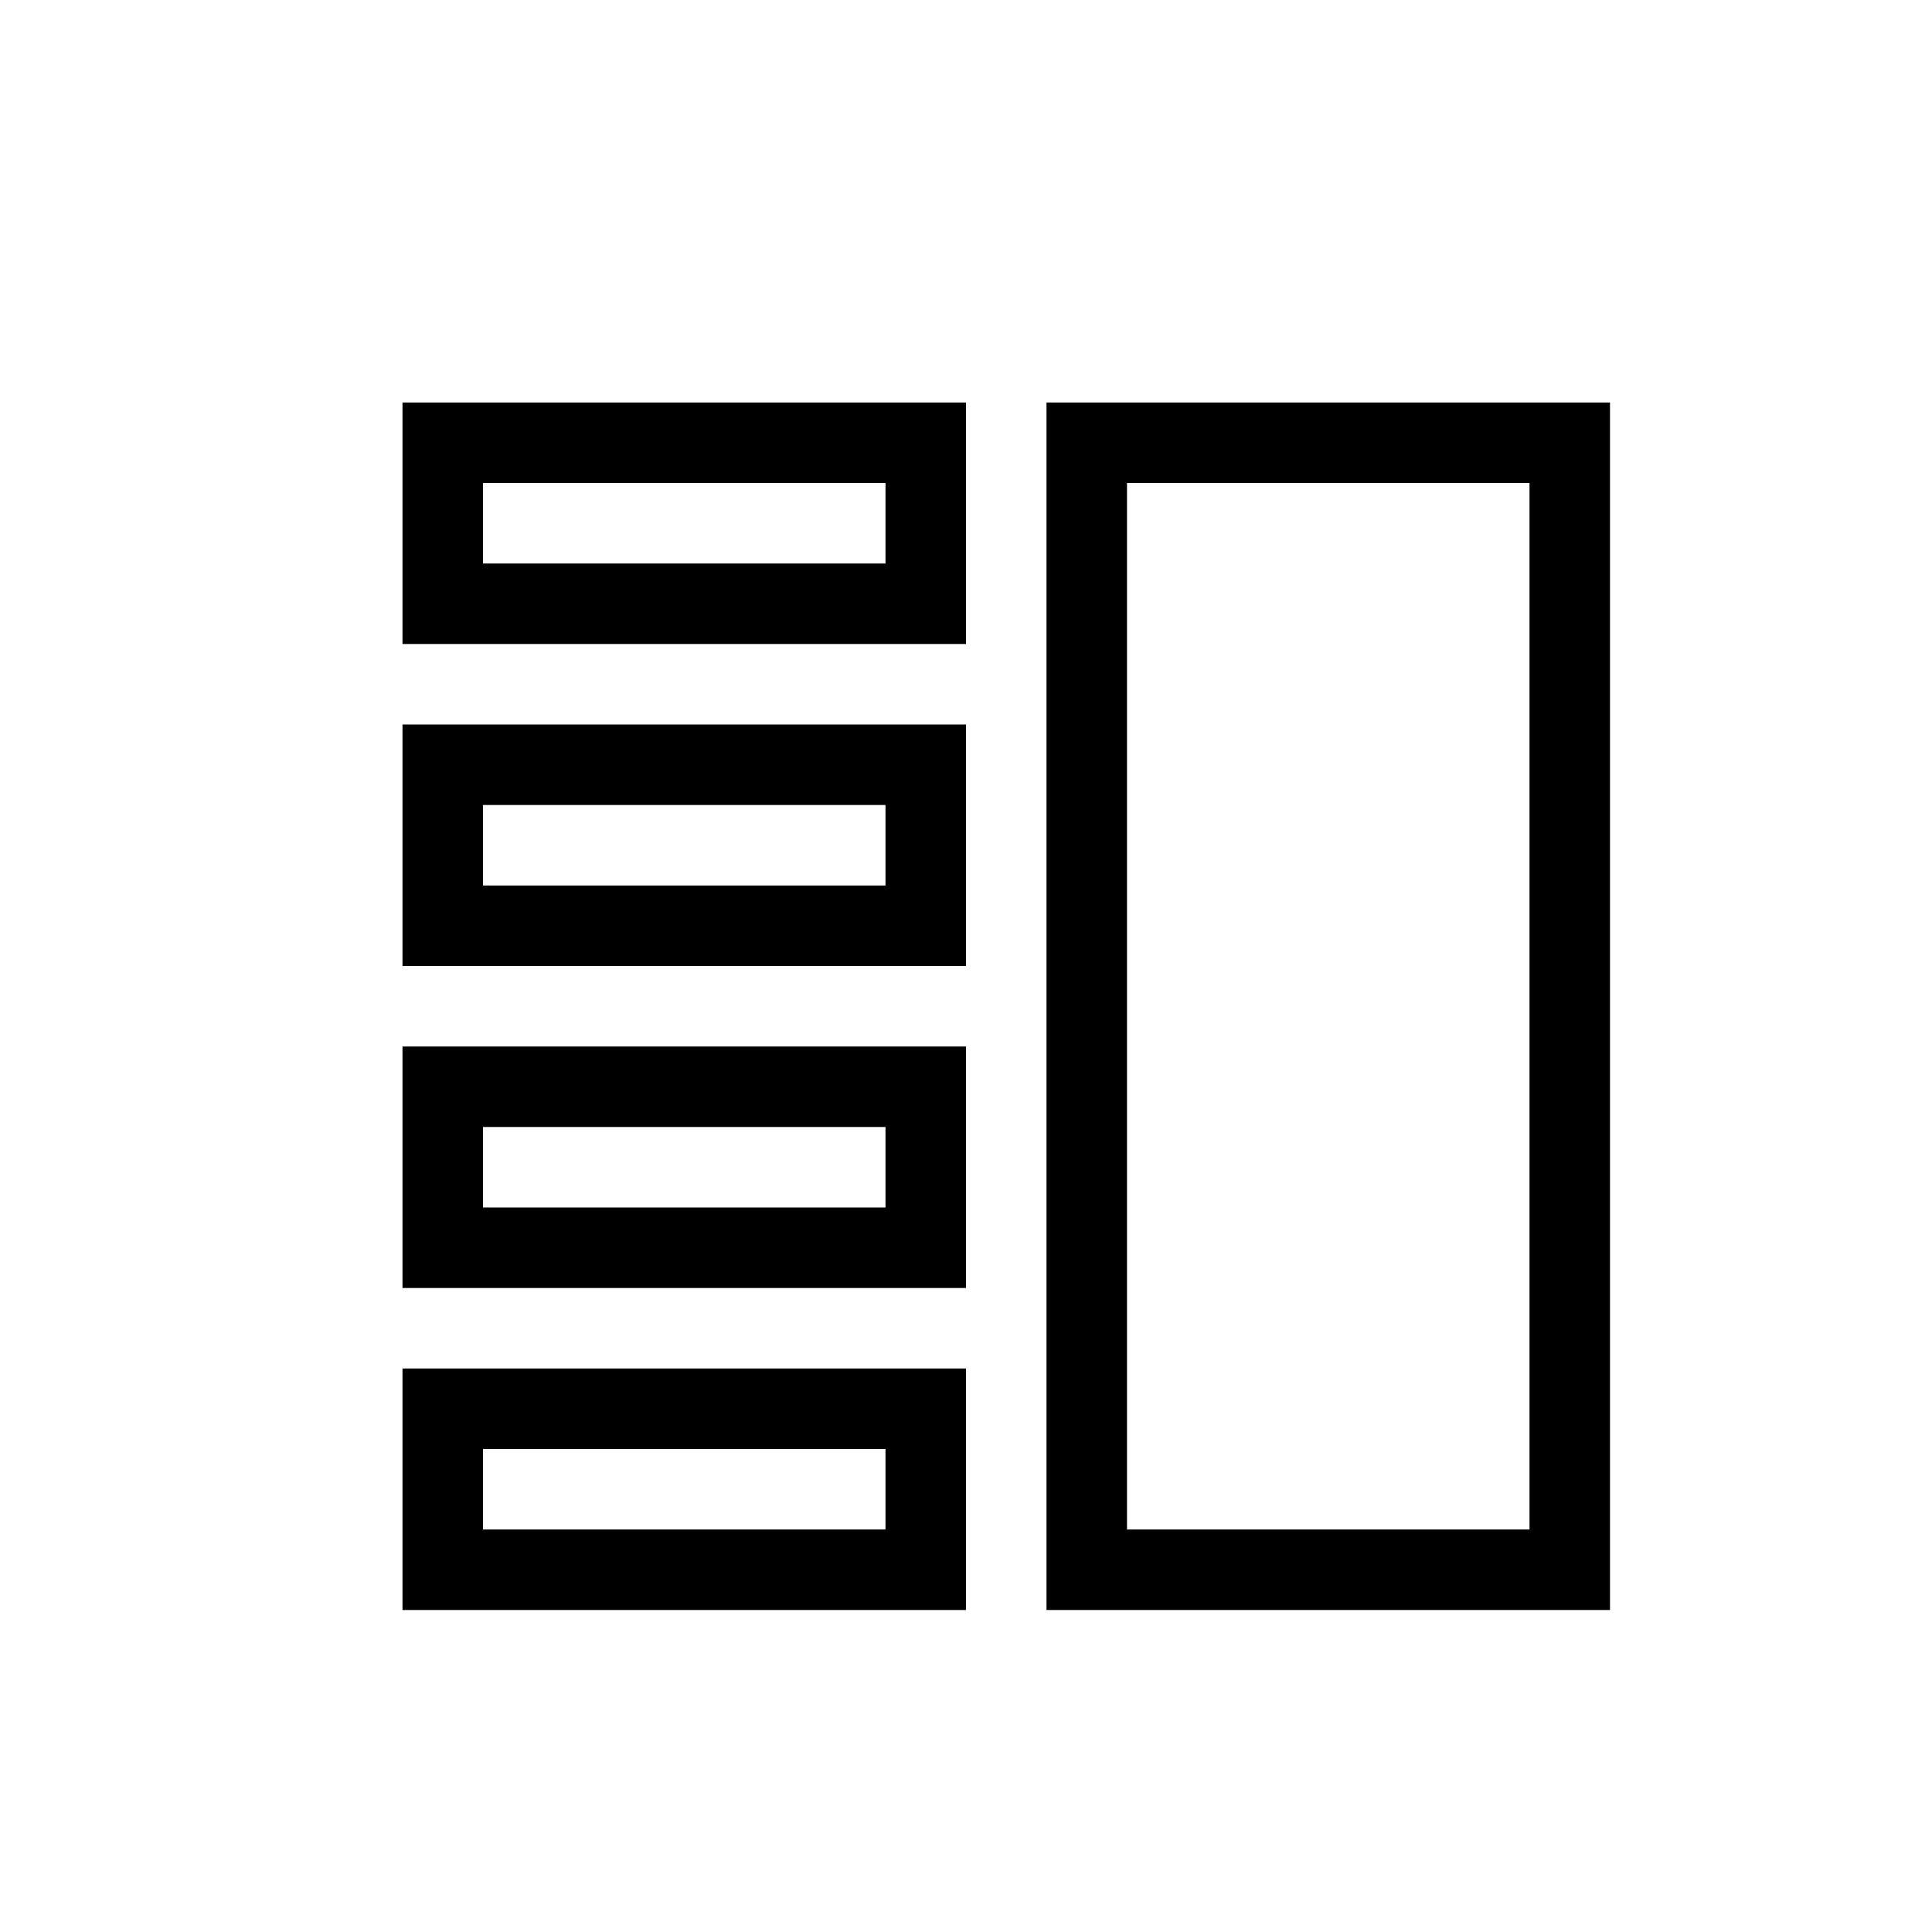
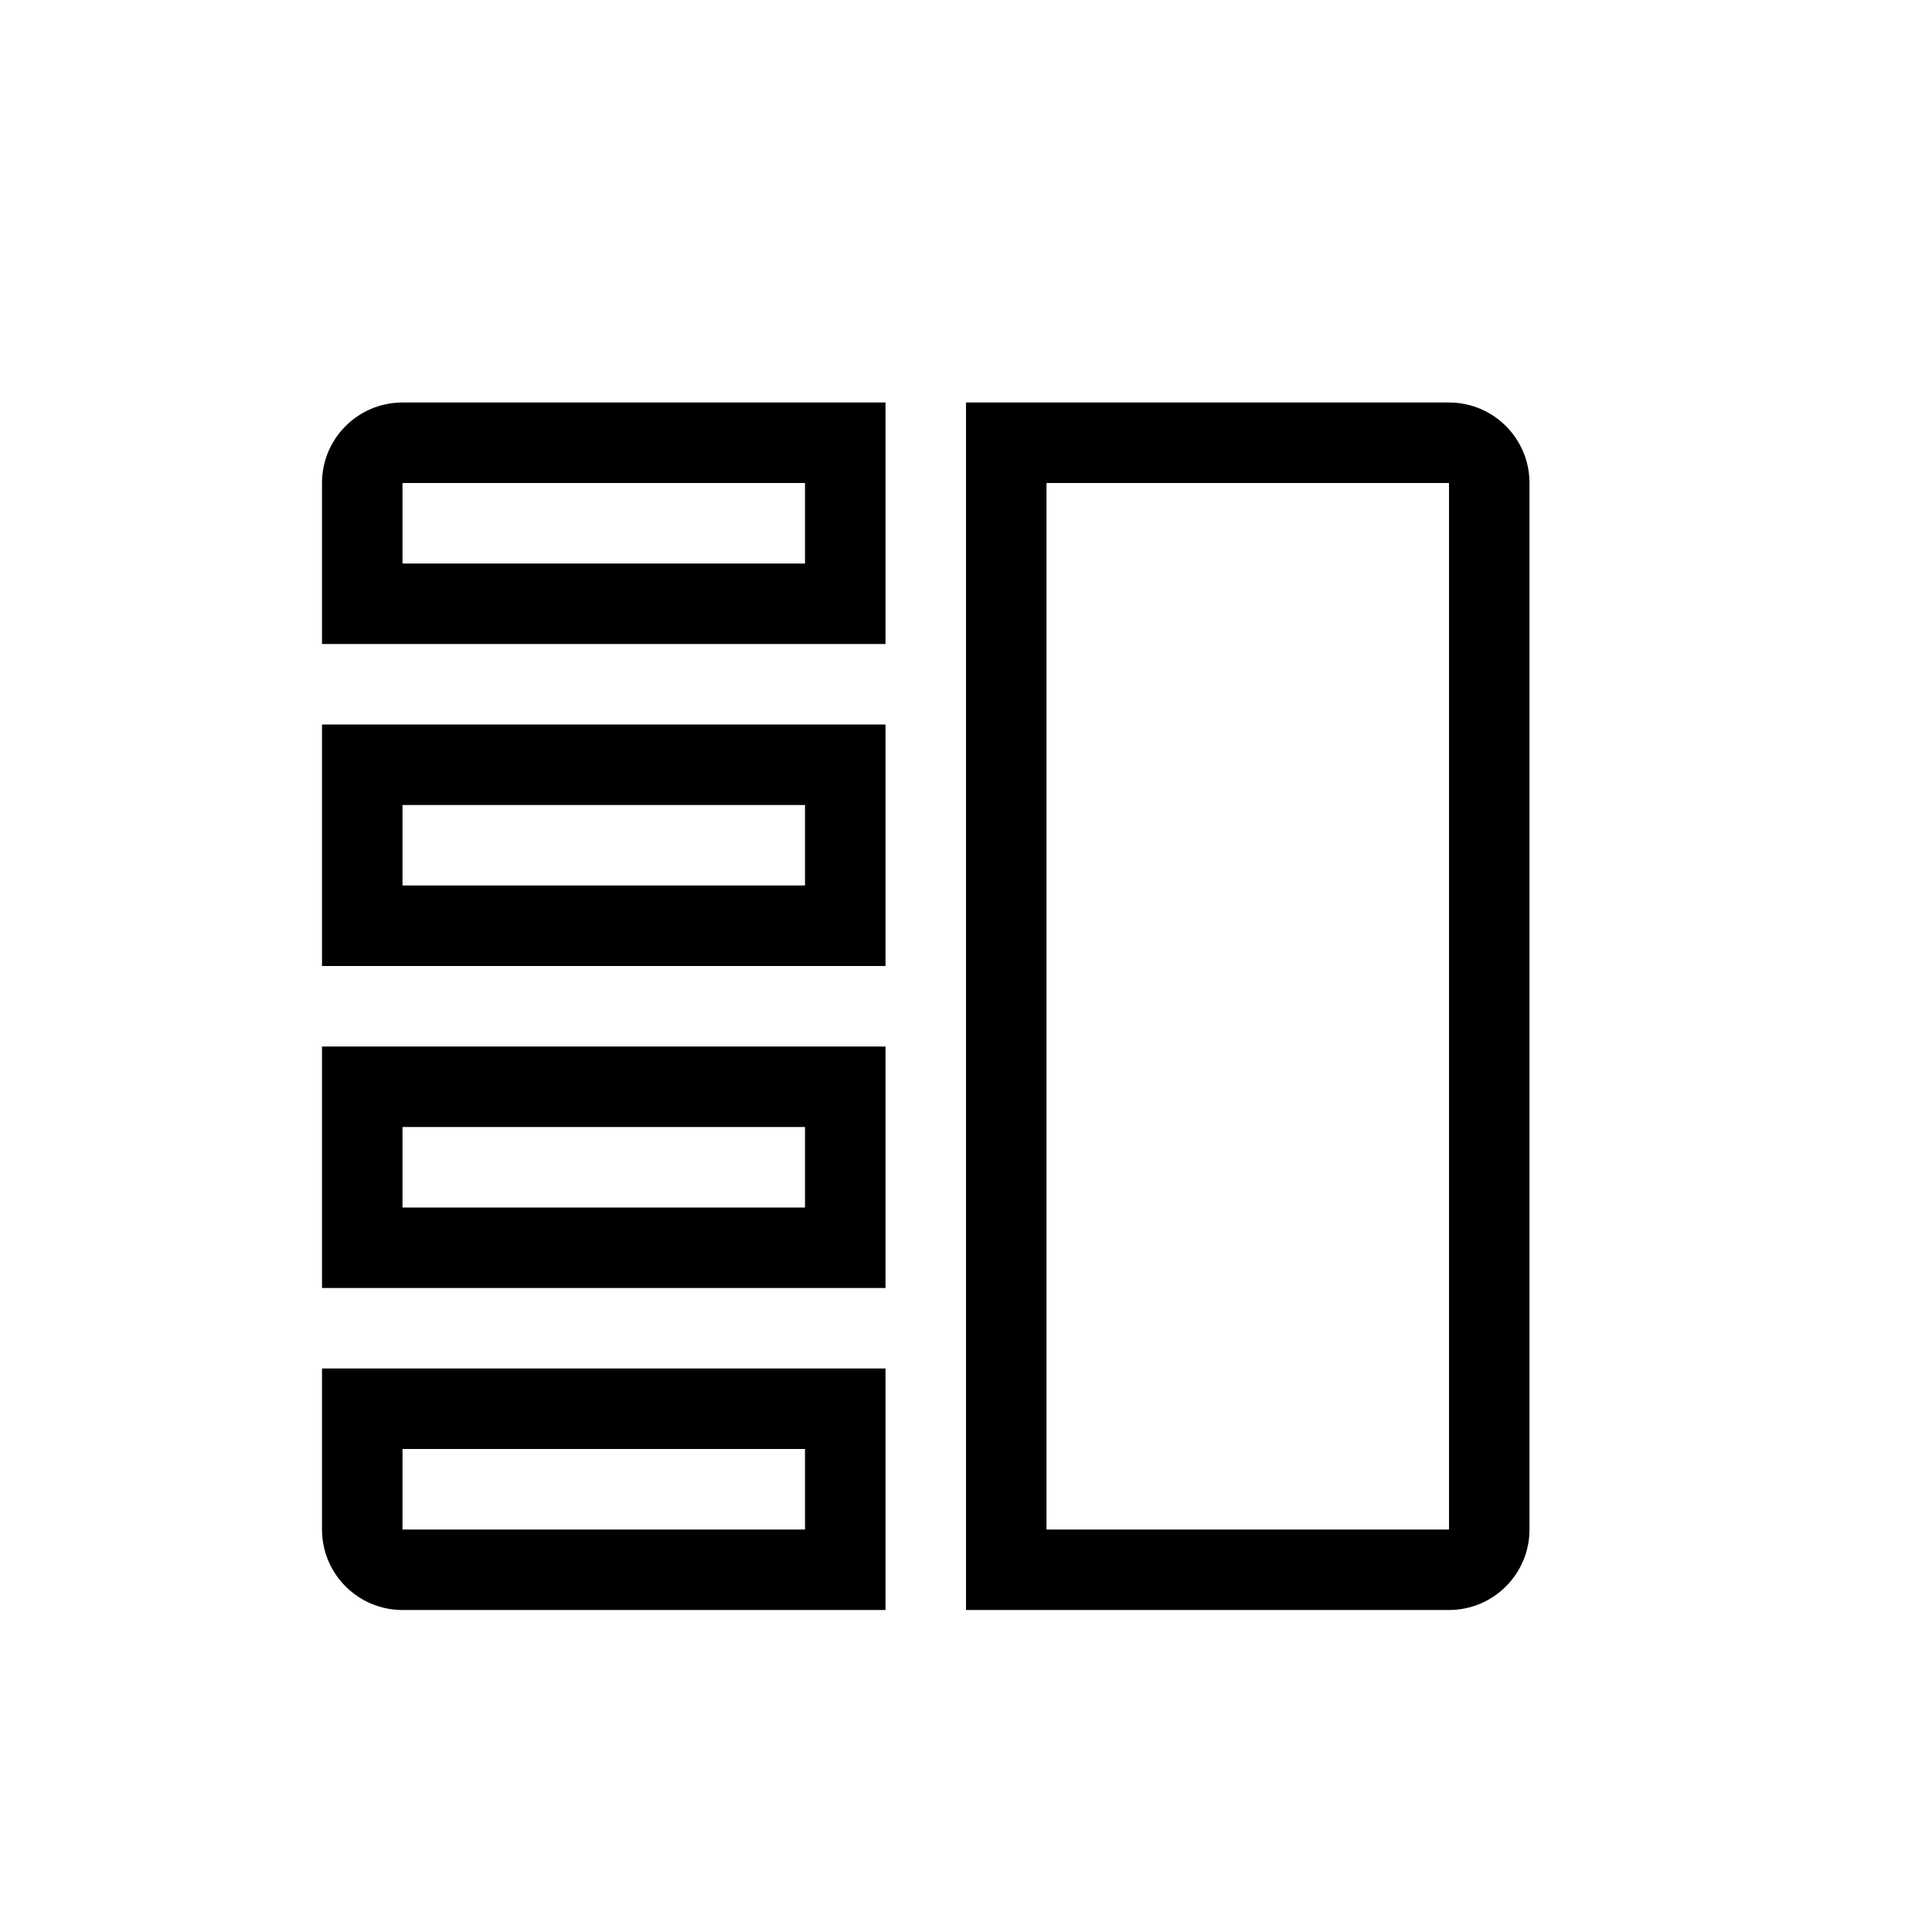
<svg xmlns="http://www.w3.org/2000/svg" width="24" height="24" viewBox="0 0 24 24">
-   <path d="M14 19L19 19 19 6 14 6 14 19zM20 5L20 20 13 20 13 5 20 5zM6 7L11 7 11 6 6 6 6 7zM12 5L12 8 5 8 5 5 12 5zM6 11L11 11 11 10 6 10 6 11zM12 9L12 12 5 12 5 9 12 9zM6 15L11 15 11 14 6 14 6 15zM12 13L12 16 5 16 5 13 12 13zM6 19L11 19 11 18 6 18 6 19zM12 17L12 20 5 20 5 17 12 17z" />
+   <path d="M13,19 L18,19 L18,6 L13,6 L13,19 Z M19,6 L19,19 C19,19.552 18.552,20 18,20 L12,20 L12,5 L18,5 C18.552,5 19,5.448 19,6 Z M5,7 L10,7 L10,6 L5,6 L5,7 Z M11,5 L11,8 L4,8 L4,6 C4,5.448 4.448,5 5,5 L11,5 Z M5,11 L10,11 L10,10 L5,10 L5,11 Z M11,9 L11,12 L4,12 L4,9 L11,9 Z M5,15 L10,15 L10,14 L5,14 L5,15 Z M11,13 L11,16 L4,16 L4,13 L11,13 Z M5,19 L10,19 L10,18 L5,18 L5,19 Z M11,17 L11,20 L5,20 C4.448,20 4,19.552 4,19 L4,17 L11,17 Z" />
</svg>
